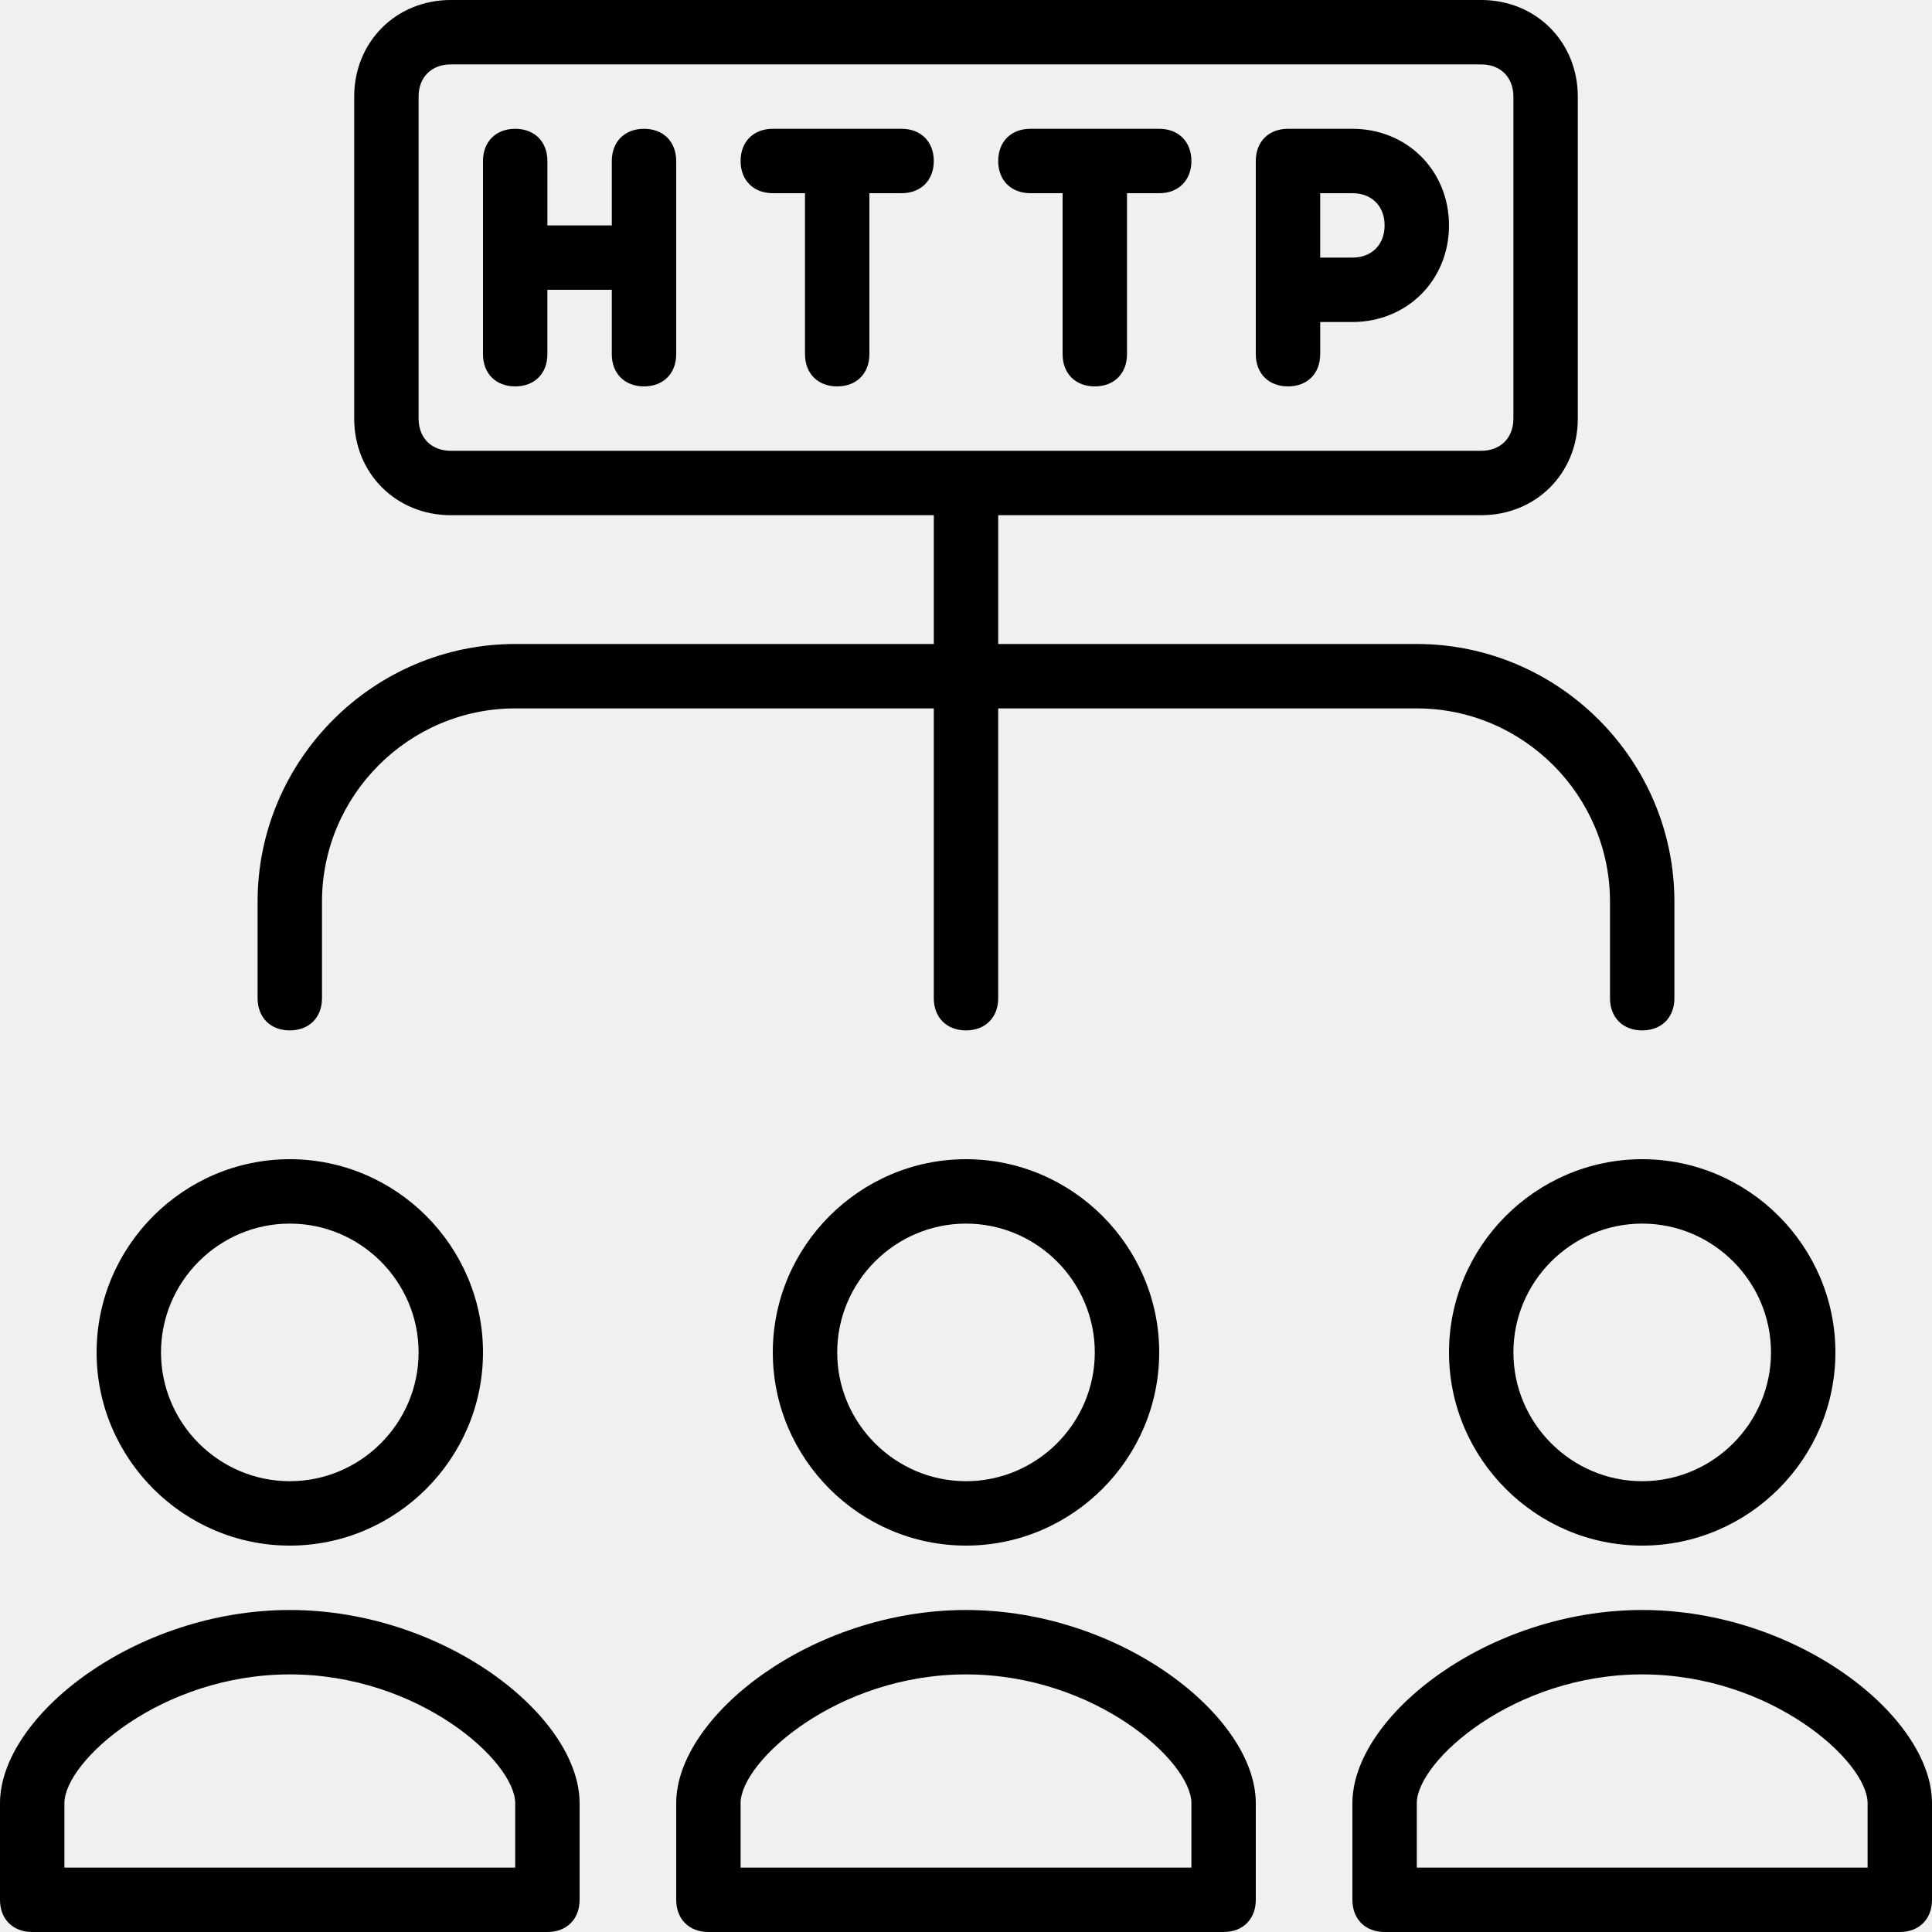
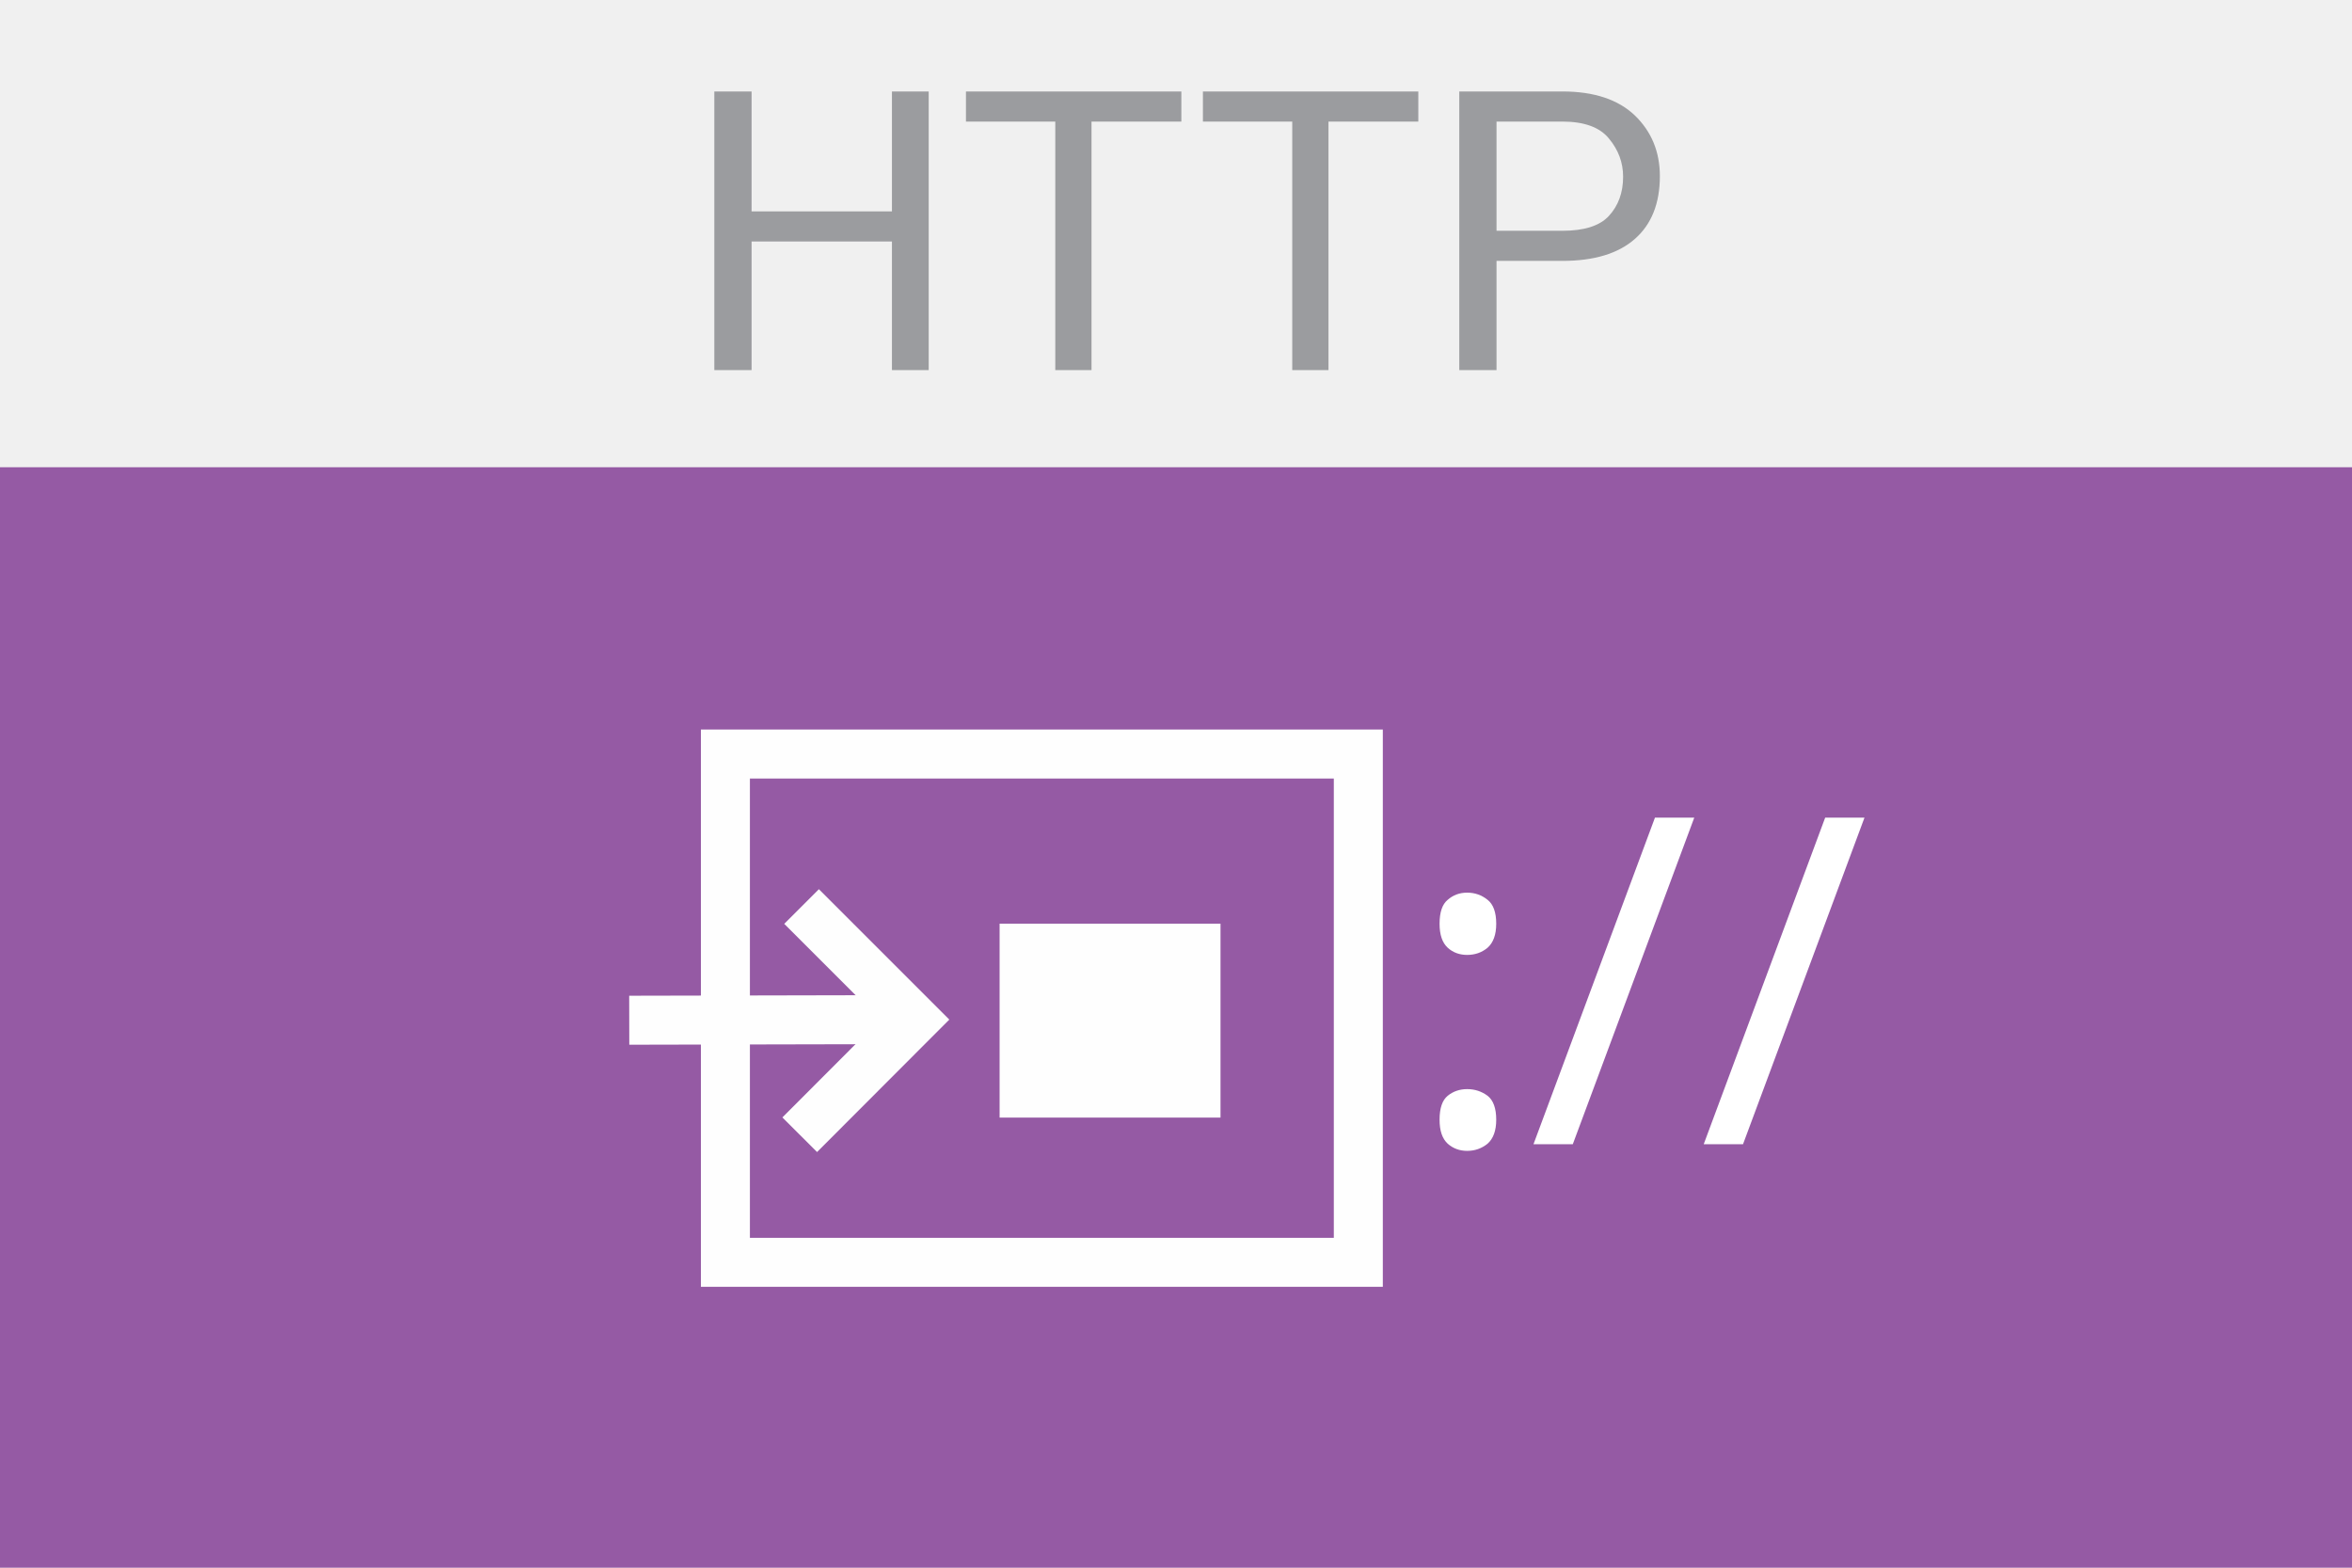
- <svg xmlns="http://www.w3.org/2000/svg" fill="#000000" height="800px" width="800px" version="1.1" id="Layer_1" viewBox="0 0 512 512" xml:space="preserve">
-   <g transform="translate(1 1)">
-     <g>
-       <g>
-         <path d="M75.8,408.6c28.16,0,51.2-23.04,51.2-51.2s-23.04-51.2-51.2-51.2c-28.16,0-51.2,23.04-51.2,51.2S47.64,408.6,75.8,408.6z      M75.8,323.267c18.773,0,34.133,15.36,34.133,34.133c0,18.773-15.36,34.133-34.133,34.133c-18.773,0-34.133-15.36-34.133-34.133     C41.667,338.627,57.027,323.267,75.8,323.267z" />
-         <path d="M75.8,425.667c-40.96,0-76.8,28.16-76.8,51.2v25.6c0,5.12,3.413,8.533,8.533,8.533h136.533     c5.12,0,8.533-3.413,8.533-8.533v-25.6C152.6,453.827,116.76,425.667,75.8,425.667z M135.533,493.933H16.067v-17.067     c0-11.093,25.6-34.133,59.733-34.133c34.133,0,59.733,23.04,59.733,34.133V493.933z" />
-         <path d="M203.8,357.4c0,28.16,23.04,51.2,51.2,51.2c28.16,0,51.2-23.04,51.2-51.2s-23.04-51.2-51.2-51.2     C226.84,306.2,203.8,329.24,203.8,357.4z M289.133,357.4c0,18.773-15.36,34.133-34.133,34.133     c-18.773,0-34.133-15.36-34.133-34.133c0-18.773,15.36-34.133,34.133-34.133C273.773,323.267,289.133,338.627,289.133,357.4z" />
-         <path d="M255,425.667c-40.96,0-76.8,28.16-76.8,51.2v25.6c0,5.12,3.413,8.533,8.533,8.533h136.533     c5.12,0,8.533-3.413,8.533-8.533v-25.6C331.8,453.827,295.96,425.667,255,425.667z M314.733,493.933H195.267v-17.067     c0-11.093,25.6-34.133,59.733-34.133c34.133,0,59.733,23.04,59.733,34.133V493.933z" />
-         <path d="M383,357.4c0,28.16,23.04,51.2,51.2,51.2c28.16,0,51.2-23.04,51.2-51.2s-23.04-51.2-51.2-51.2     C406.04,306.2,383,329.24,383,357.4z M468.333,357.4c0,18.773-15.36,34.133-34.133,34.133c-18.773,0-34.133-15.36-34.133-34.133     c0-18.773,15.36-34.133,34.133-34.133C452.973,323.267,468.333,338.627,468.333,357.4z" />
-         <path d="M434.2,425.667c-40.96,0-76.8,28.16-76.8,51.2v25.6c0,5.12,3.413,8.533,8.533,8.533h136.533     c5.12,0,8.533-3.413,8.533-8.533v-25.6C511,453.827,475.16,425.667,434.2,425.667z M493.933,493.933H374.467v-17.067     c0-11.093,25.6-34.133,59.733-34.133c34.133,0,59.733,23.04,59.733,34.133V493.933z" />
-         <path d="M75.8,272.067c5.12,0,8.533-3.413,8.533-8.533v-25.6c0-28.16,23.04-51.2,51.2-51.2h110.933v76.8     c0,5.12,3.413,8.533,8.533,8.533s8.533-3.413,8.533-8.533v-76.8h110.933c28.16,0,51.2,23.04,51.2,51.2v25.6     c0,5.12,3.413,8.533,8.533,8.533s8.533-3.413,8.533-8.533v-25.6c0-37.547-30.72-68.267-68.267-68.267H263.533v-34.133h128     c14.507,0,25.6-11.093,25.6-25.6V24.6c0-14.507-11.093-25.6-25.6-25.6H118.467c-14.507,0-25.6,11.093-25.6,25.6v85.333     c0,14.507,11.093,25.6,25.6,25.6h128v34.133H135.533c-37.547,0-68.267,30.72-68.267,68.267v25.6     C67.267,268.653,70.68,272.067,75.8,272.067z M109.933,109.933V24.6c0-5.12,3.413-8.533,8.533-8.533h273.067     c5.12,0,8.533,3.413,8.533,8.533v85.333c0,5.12-3.413,8.533-8.533,8.533H118.467     C113.347,118.467,109.933,115.053,109.933,109.933z" />
-         <path d="M169.667,33.133c-5.12,0-8.533,3.413-8.533,8.533v17.067h-17.067V41.667c0-5.12-3.413-8.533-8.533-8.533     S127,36.547,127,41.667v51.2c0,5.12,3.413,8.533,8.533,8.533s8.533-3.413,8.533-8.533V75.8h17.067v17.067     c0,5.12,3.413,8.533,8.533,8.533s8.533-3.413,8.533-8.533v-51.2C178.2,36.547,174.787,33.133,169.667,33.133z" />
-         <path d="M237.933,33.133H203.8c-5.12,0-8.533,3.413-8.533,8.533S198.68,50.2,203.8,50.2h8.533v42.667     c0,5.12,3.413,8.533,8.533,8.533s8.533-3.413,8.533-8.533V50.2h8.533c5.12,0,8.533-3.413,8.533-8.533     S243.053,33.133,237.933,33.133z" />
-         <path d="M272.067,50.2h8.533v42.667c0,5.12,3.413,8.533,8.533,8.533s8.533-3.413,8.533-8.533V50.2h8.533     c5.12,0,8.533-3.413,8.533-8.533s-3.413-8.533-8.533-8.533h-34.133c-5.12,0-8.533,3.413-8.533,8.533S266.947,50.2,272.067,50.2z" />
-         <path d="M340.333,101.4c5.12,0,8.533-3.413,8.533-8.533v-8.533h8.533c14.507,0,25.6-11.093,25.6-25.6s-11.093-25.6-25.6-25.6     h-17.067c-5.12,0-8.533,3.413-8.533,8.533v51.2C331.8,97.987,335.213,101.4,340.333,101.4z M348.867,50.2h8.533     c5.12,0,8.533,3.413,8.533,8.533s-3.413,8.533-8.533,8.533h-8.533V50.2z" />
+ <svg xmlns="http://www.w3.org/2000/svg" version="1.2" viewBox="0 0 1152 768" width="1152" height="768">
+   <style>
+ 		tspan { white-space:pre } 
+ 		.s0 { fill: #955aa4 } 
+ 		.t1 { font-size: 12px;fill: #9b9c9f;font-weight: 400;font-family: "Roboto-Regular", "Roboto" } 
+ 		.s2 { fill: none;stroke: #fefefe;stroke-miterlimit:10;stroke-width: 24 } 
+ 		.s3 { fill: #fefefe } 
+ 		.t4 { font-size: 14px;fill: #ffffff;font-family: "Myriad Pro" } 
+ 	</style>
+   <g id="Layer 1">
+     <path id="&lt;Path&gt;" class="s0" d="m1152 768h-1152v-539.1h1152z" />
+     <text id="HTTP " style="transform: matrix(16,0,0,16,334.121,181.308)">
+       <tspan x="0" y="0" class="t1">HTTP
+ </tspan>
+     </text>
+     <g id="&lt;Group&gt;">
+       <path id="&lt;Path&gt;" class="s2" d="m665.3 618.4h-310v-249h310z" />
+       <g id="&lt;Group&gt;">
+         <path id="&lt;Path&gt;" class="s2" d="m391.7 555.9l56.3-56.4-55.4-55.4" />
+         <path id="&lt;Path&gt;" class="s2" d="m448 499.5l-139.8 0.3" />
      </g>
+       <path id="&lt;Path&gt;" class="s3" d="m597.8 547.5h-108.2v-95h108.2z" />
+       <text id=":// " style="transform: matrix(16,0,0,16,688.844,560.553)">
+         <tspan x="0" y="0" class="t4">://
+ </tspan>
+       </text>
    </g>
  </g>
</svg>
